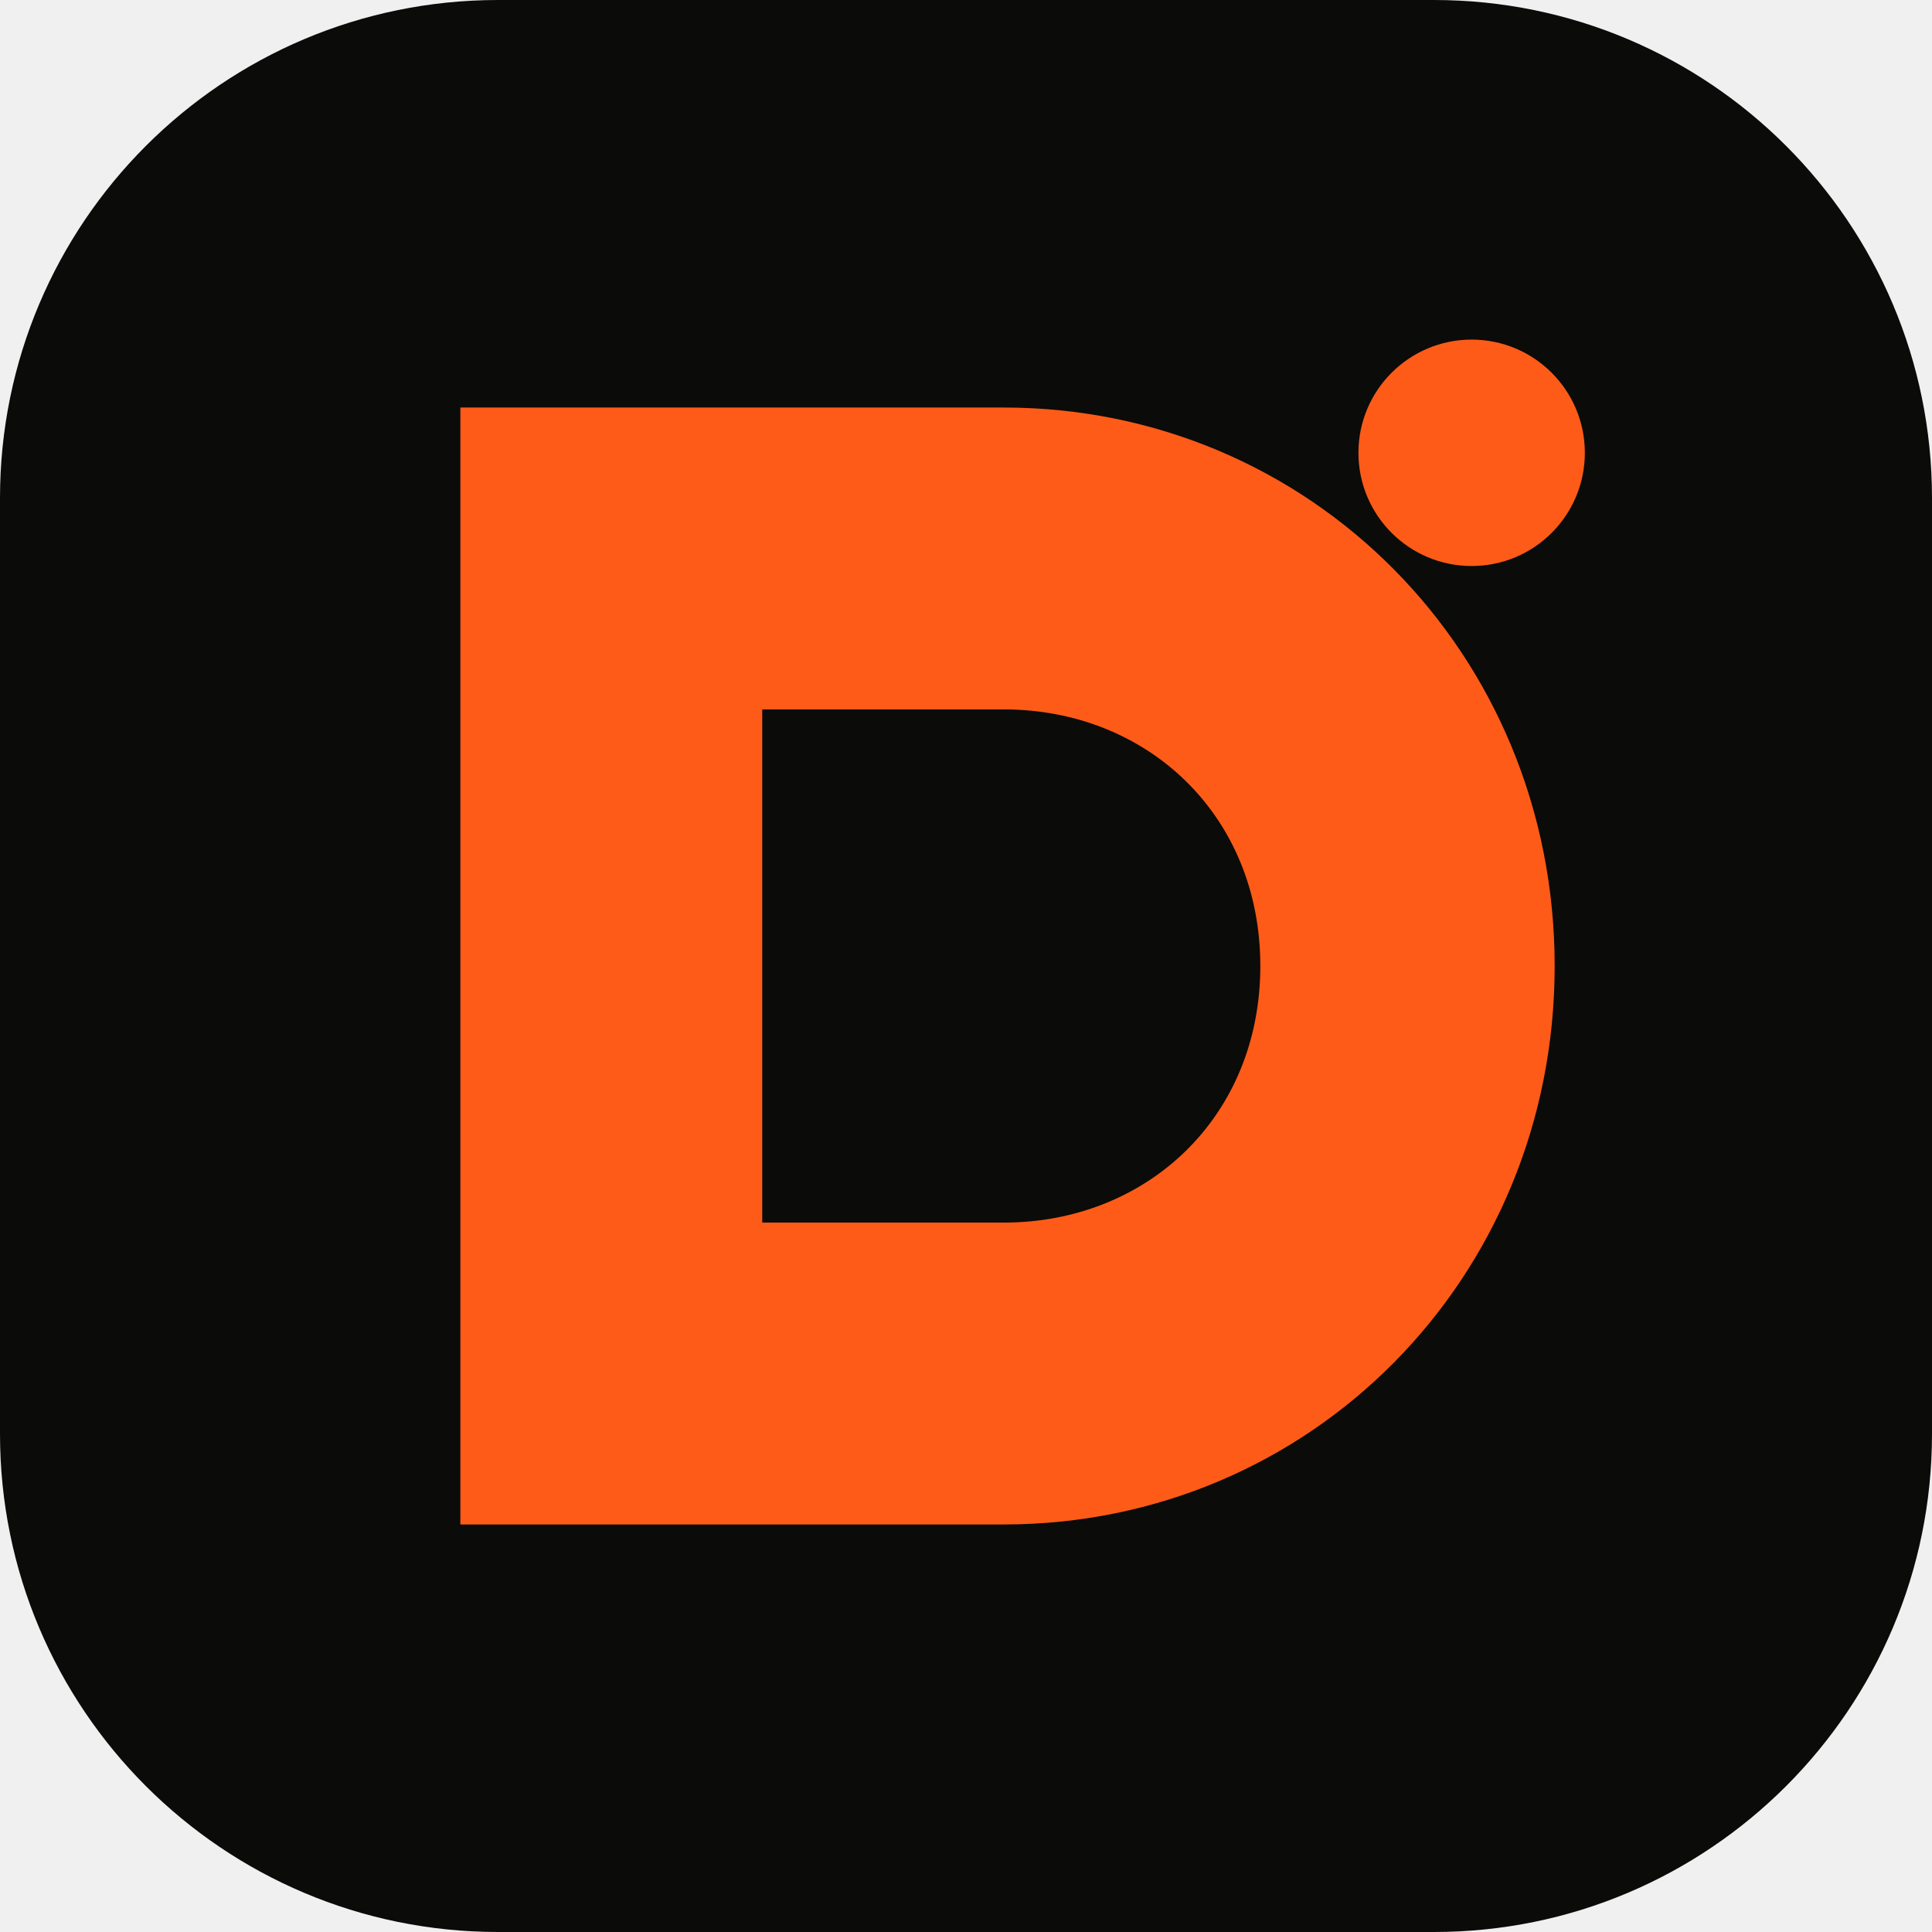
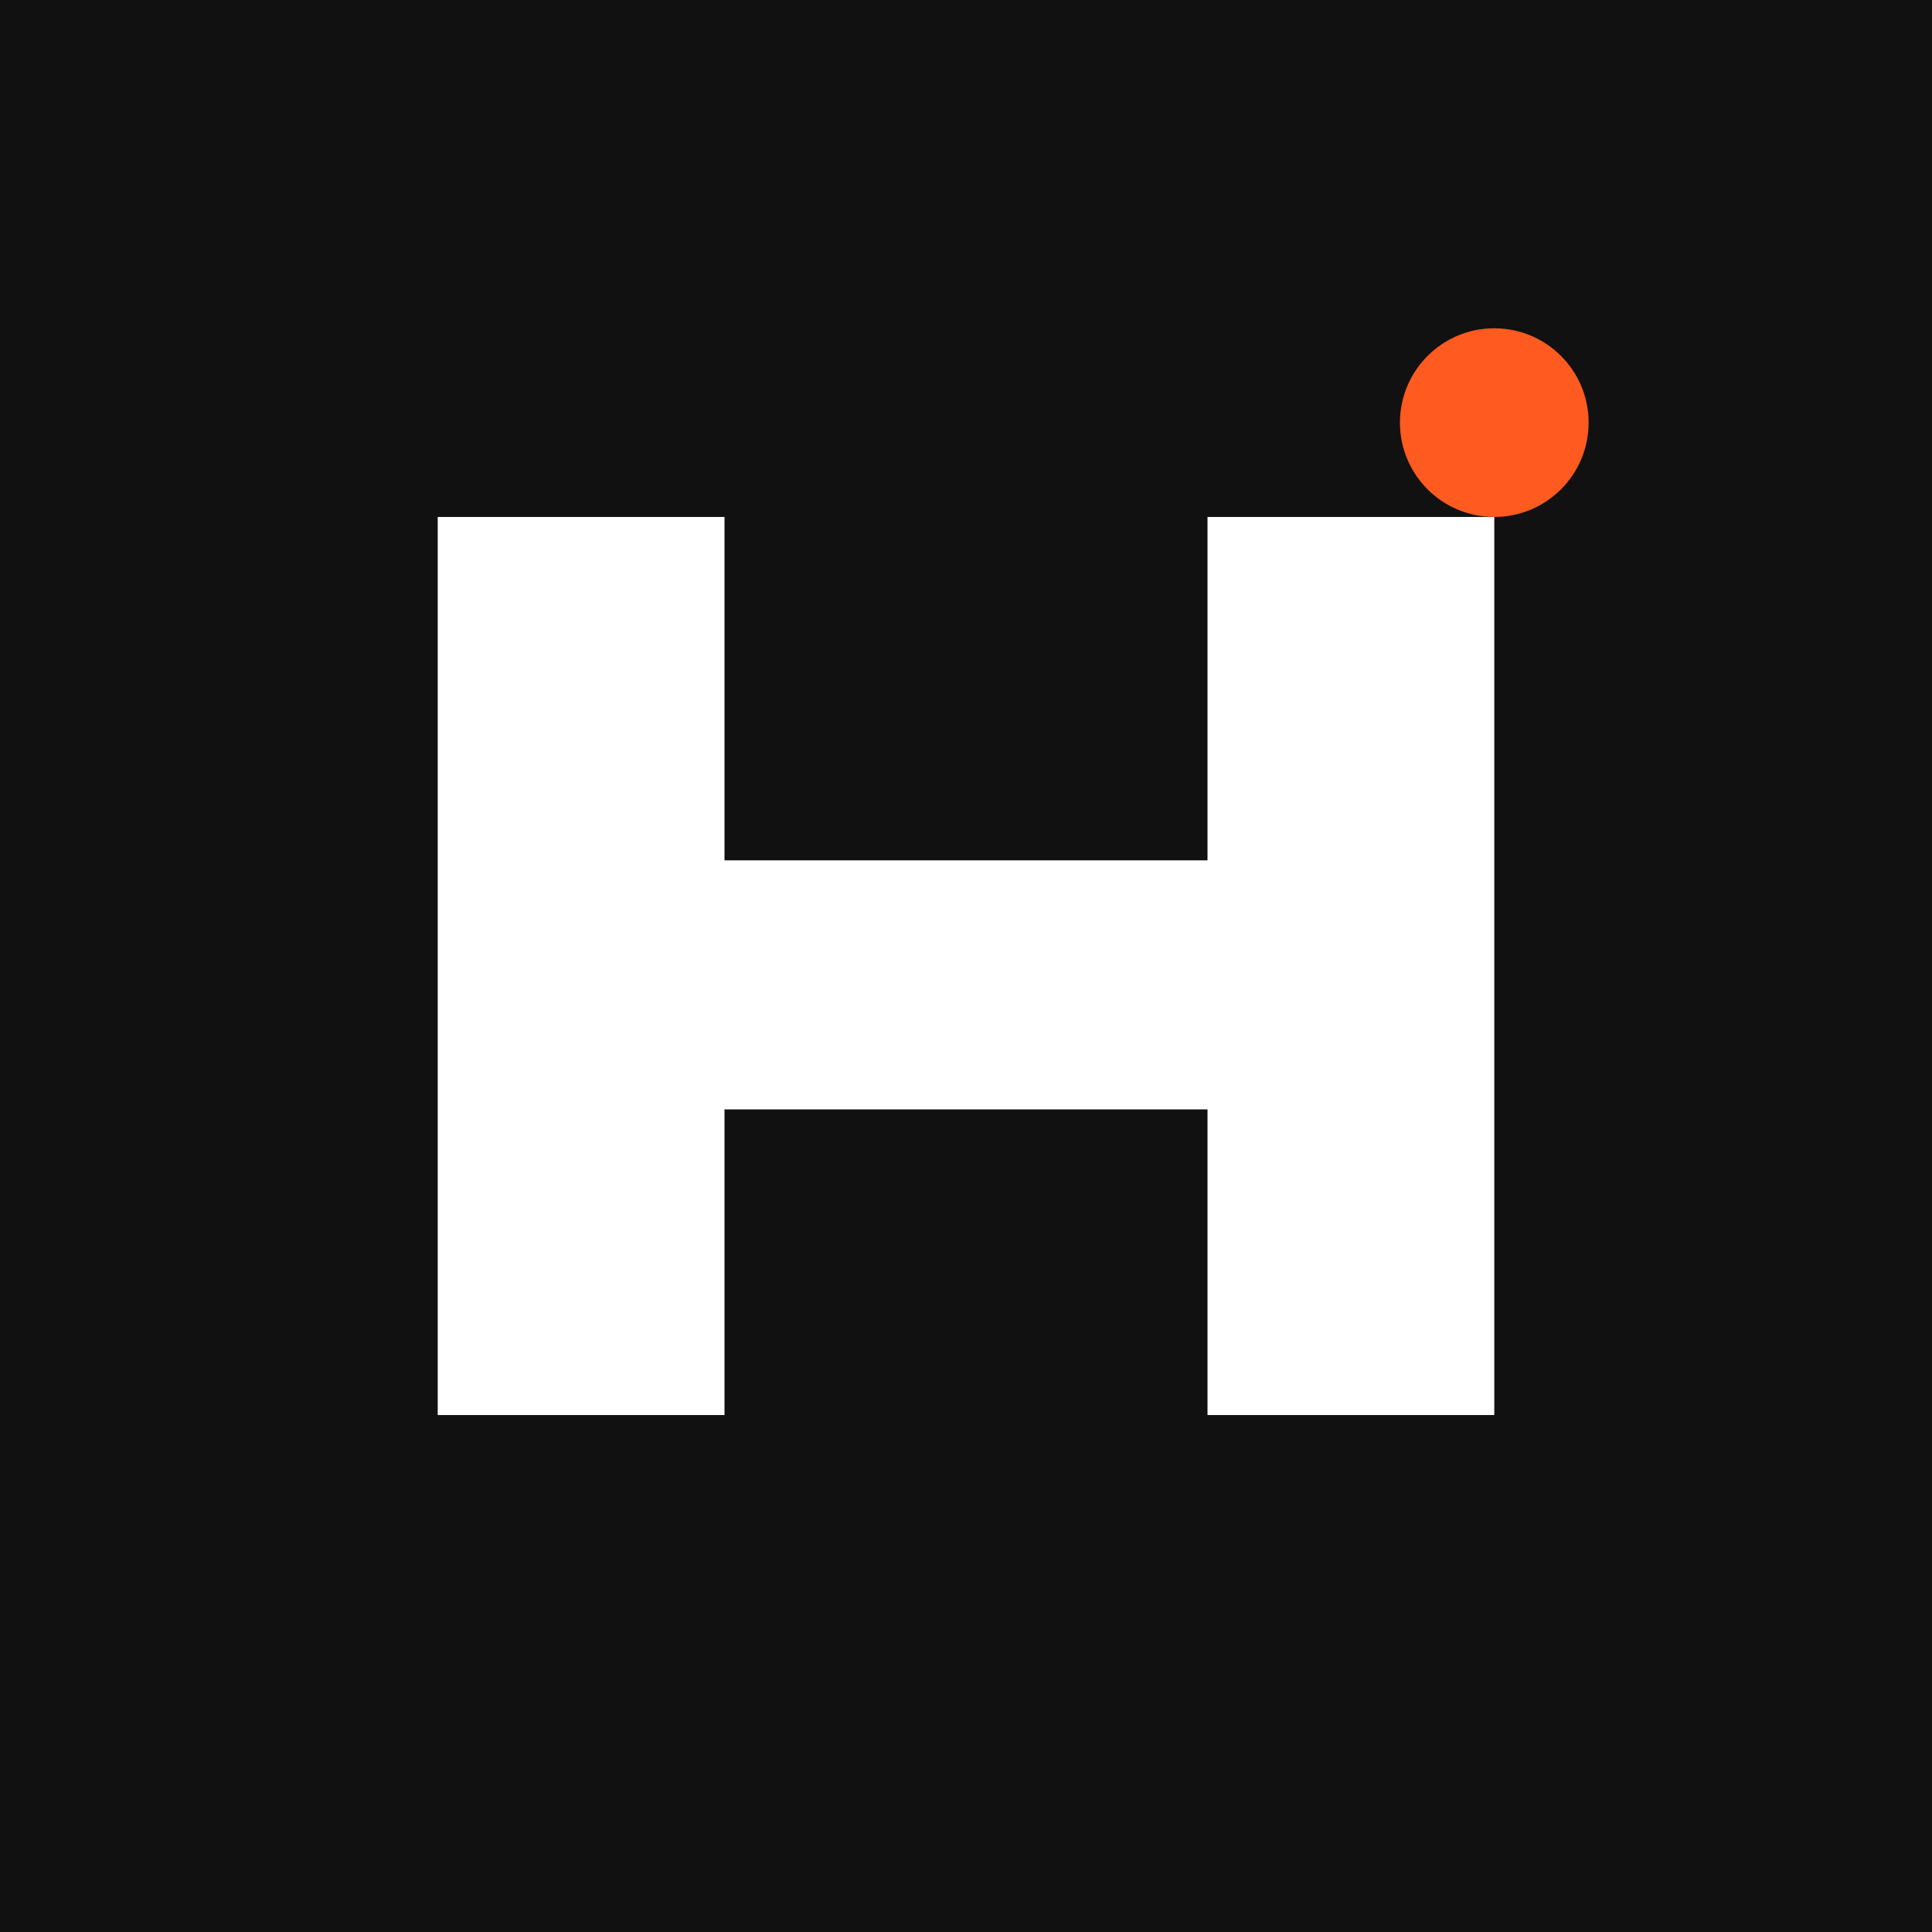
<svg xmlns="http://www.w3.org/2000/svg" viewBox="0 0 512 512">
-   <rect width="512" height="512" rx="132" fill="#0b0b0a" />
-   <path d="M122 108h144c81 0 146 65 146 148s-65 148-146 148H122V108zm80 80v136h64c38 0 68-28 68-68s-30-68-68-68h-64z" fill="#ff5b18" />
-   <circle cx="390" cy="120" r="30" fill="#ff5b18" />
+   <rect width="512" height="512" fill="#111111" />
+   <path d="M116 137h76v91h128v-91h76v238h-76v-81H192v81h-76z" fill="#ffffff" />
+   <circle cx="396" cy="112" r="25" fill="#ff5a1f" />
</svg>
